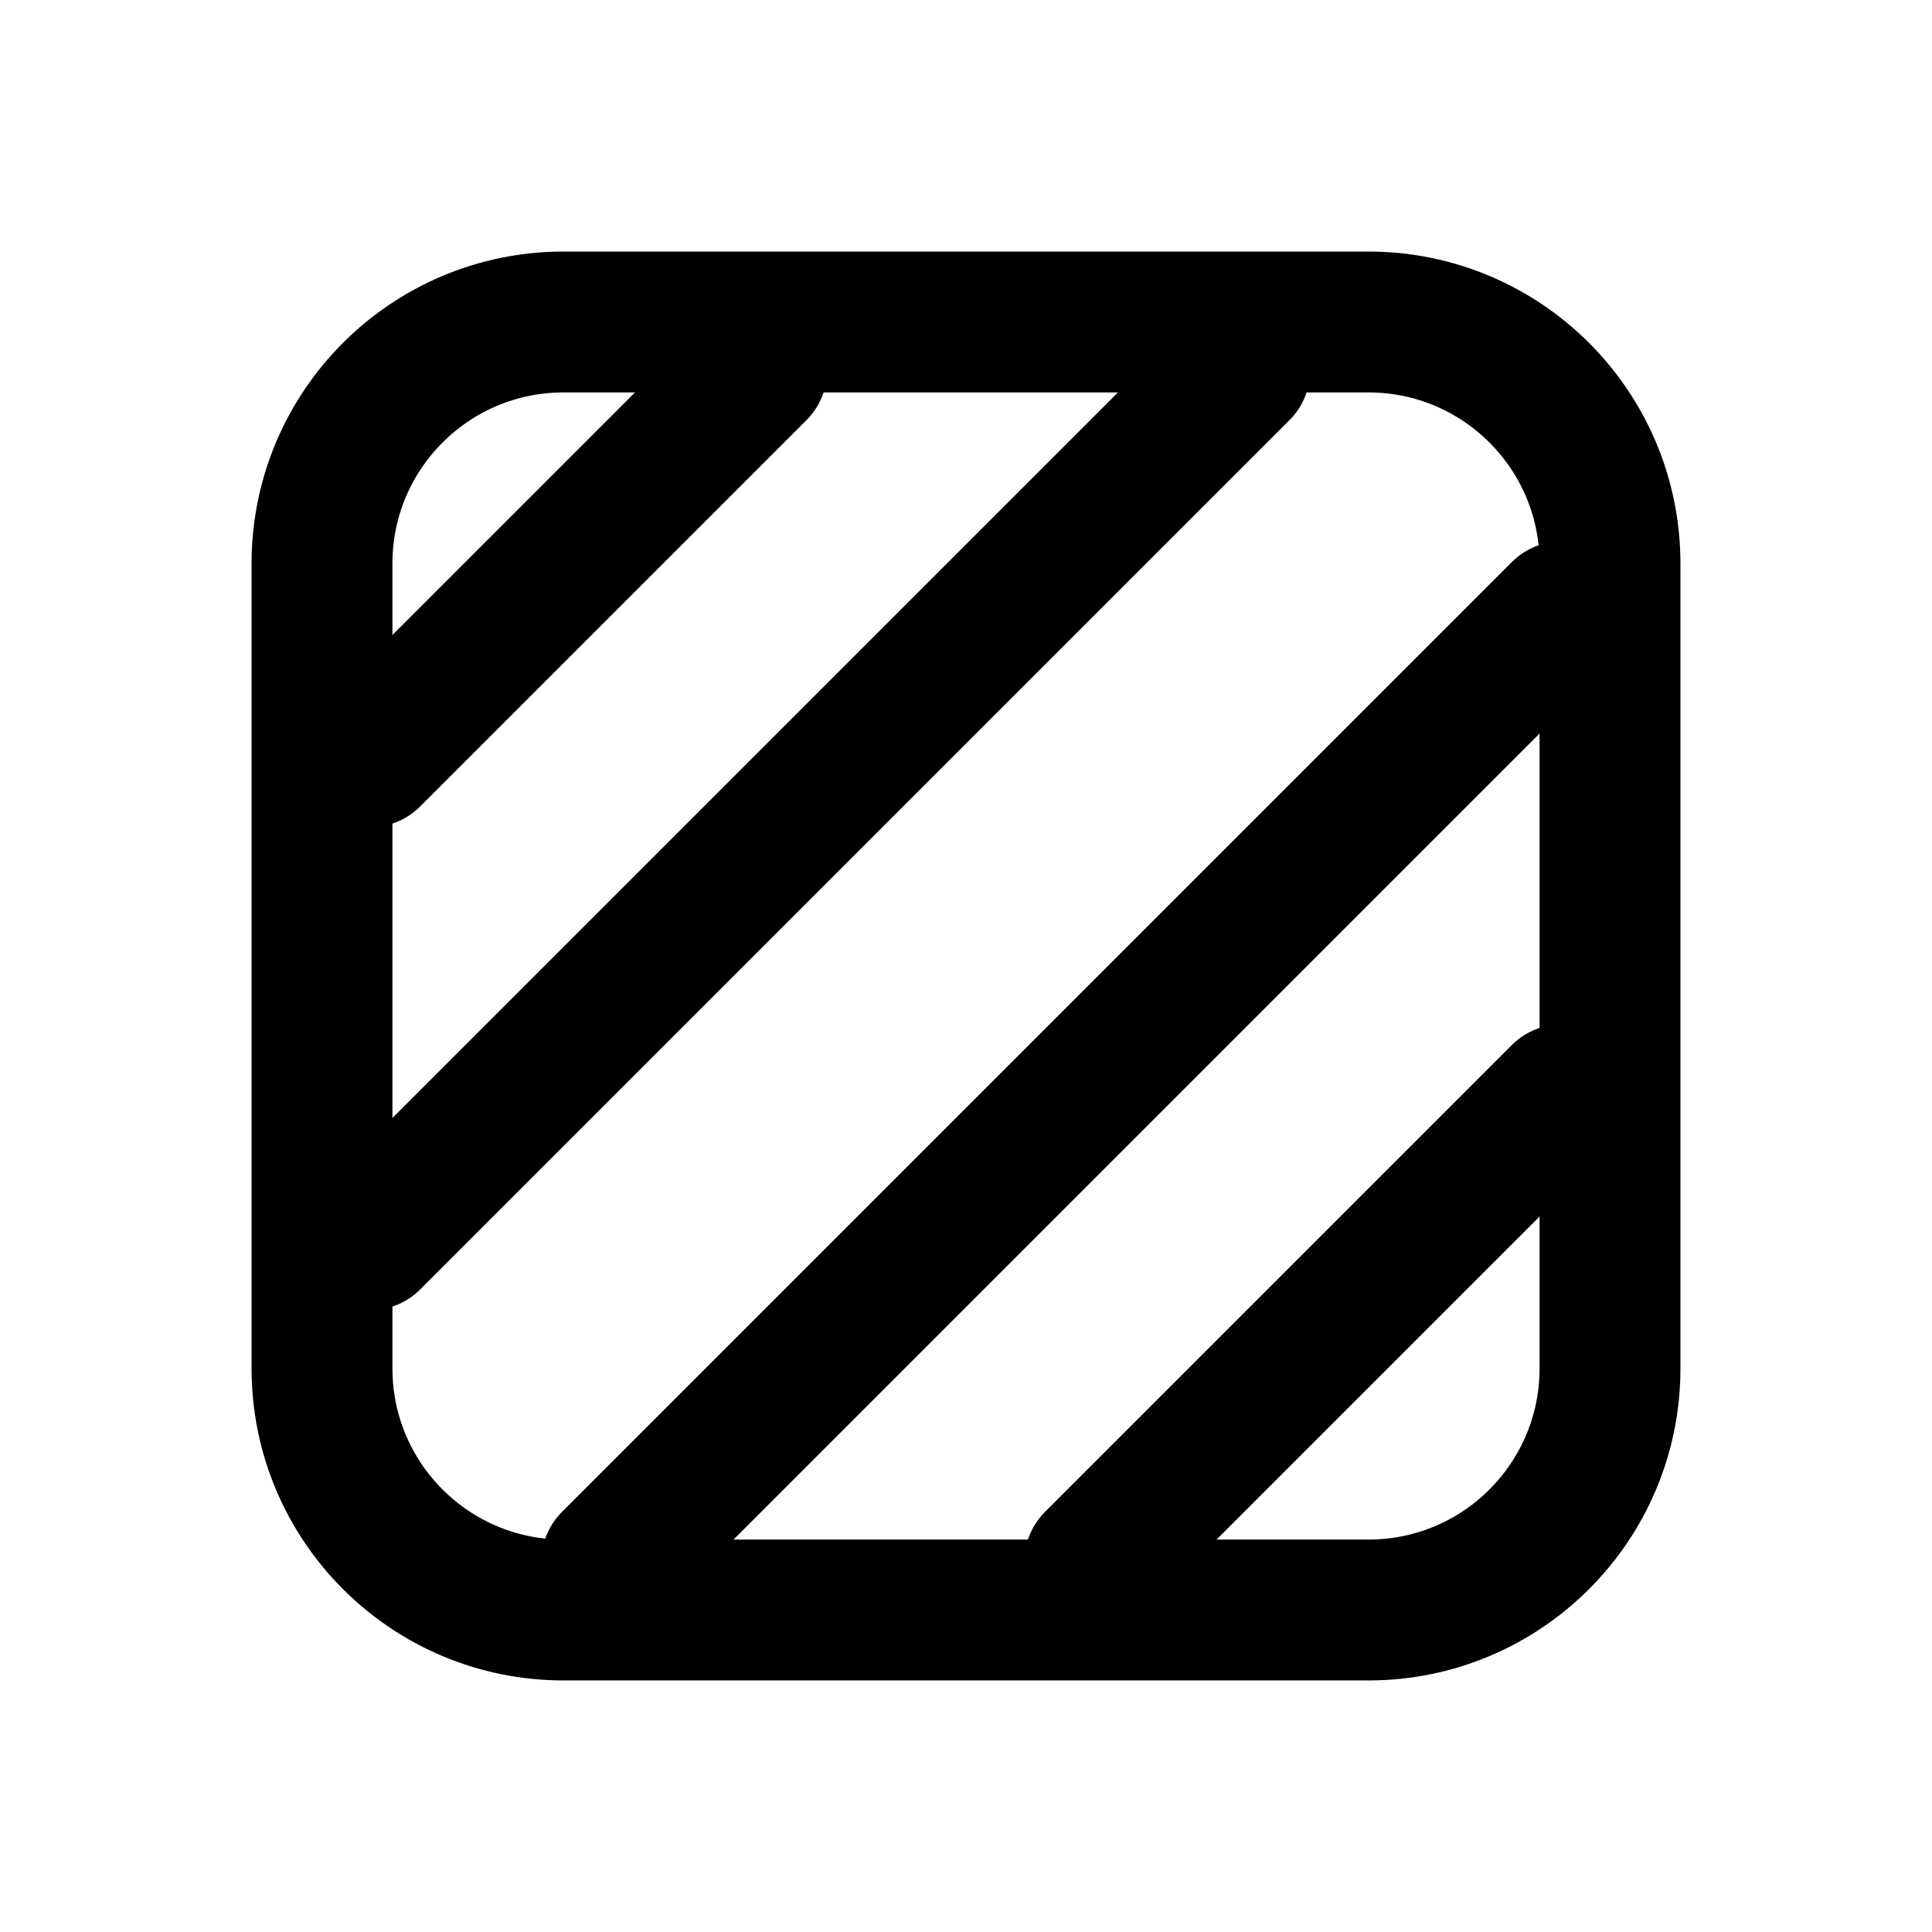
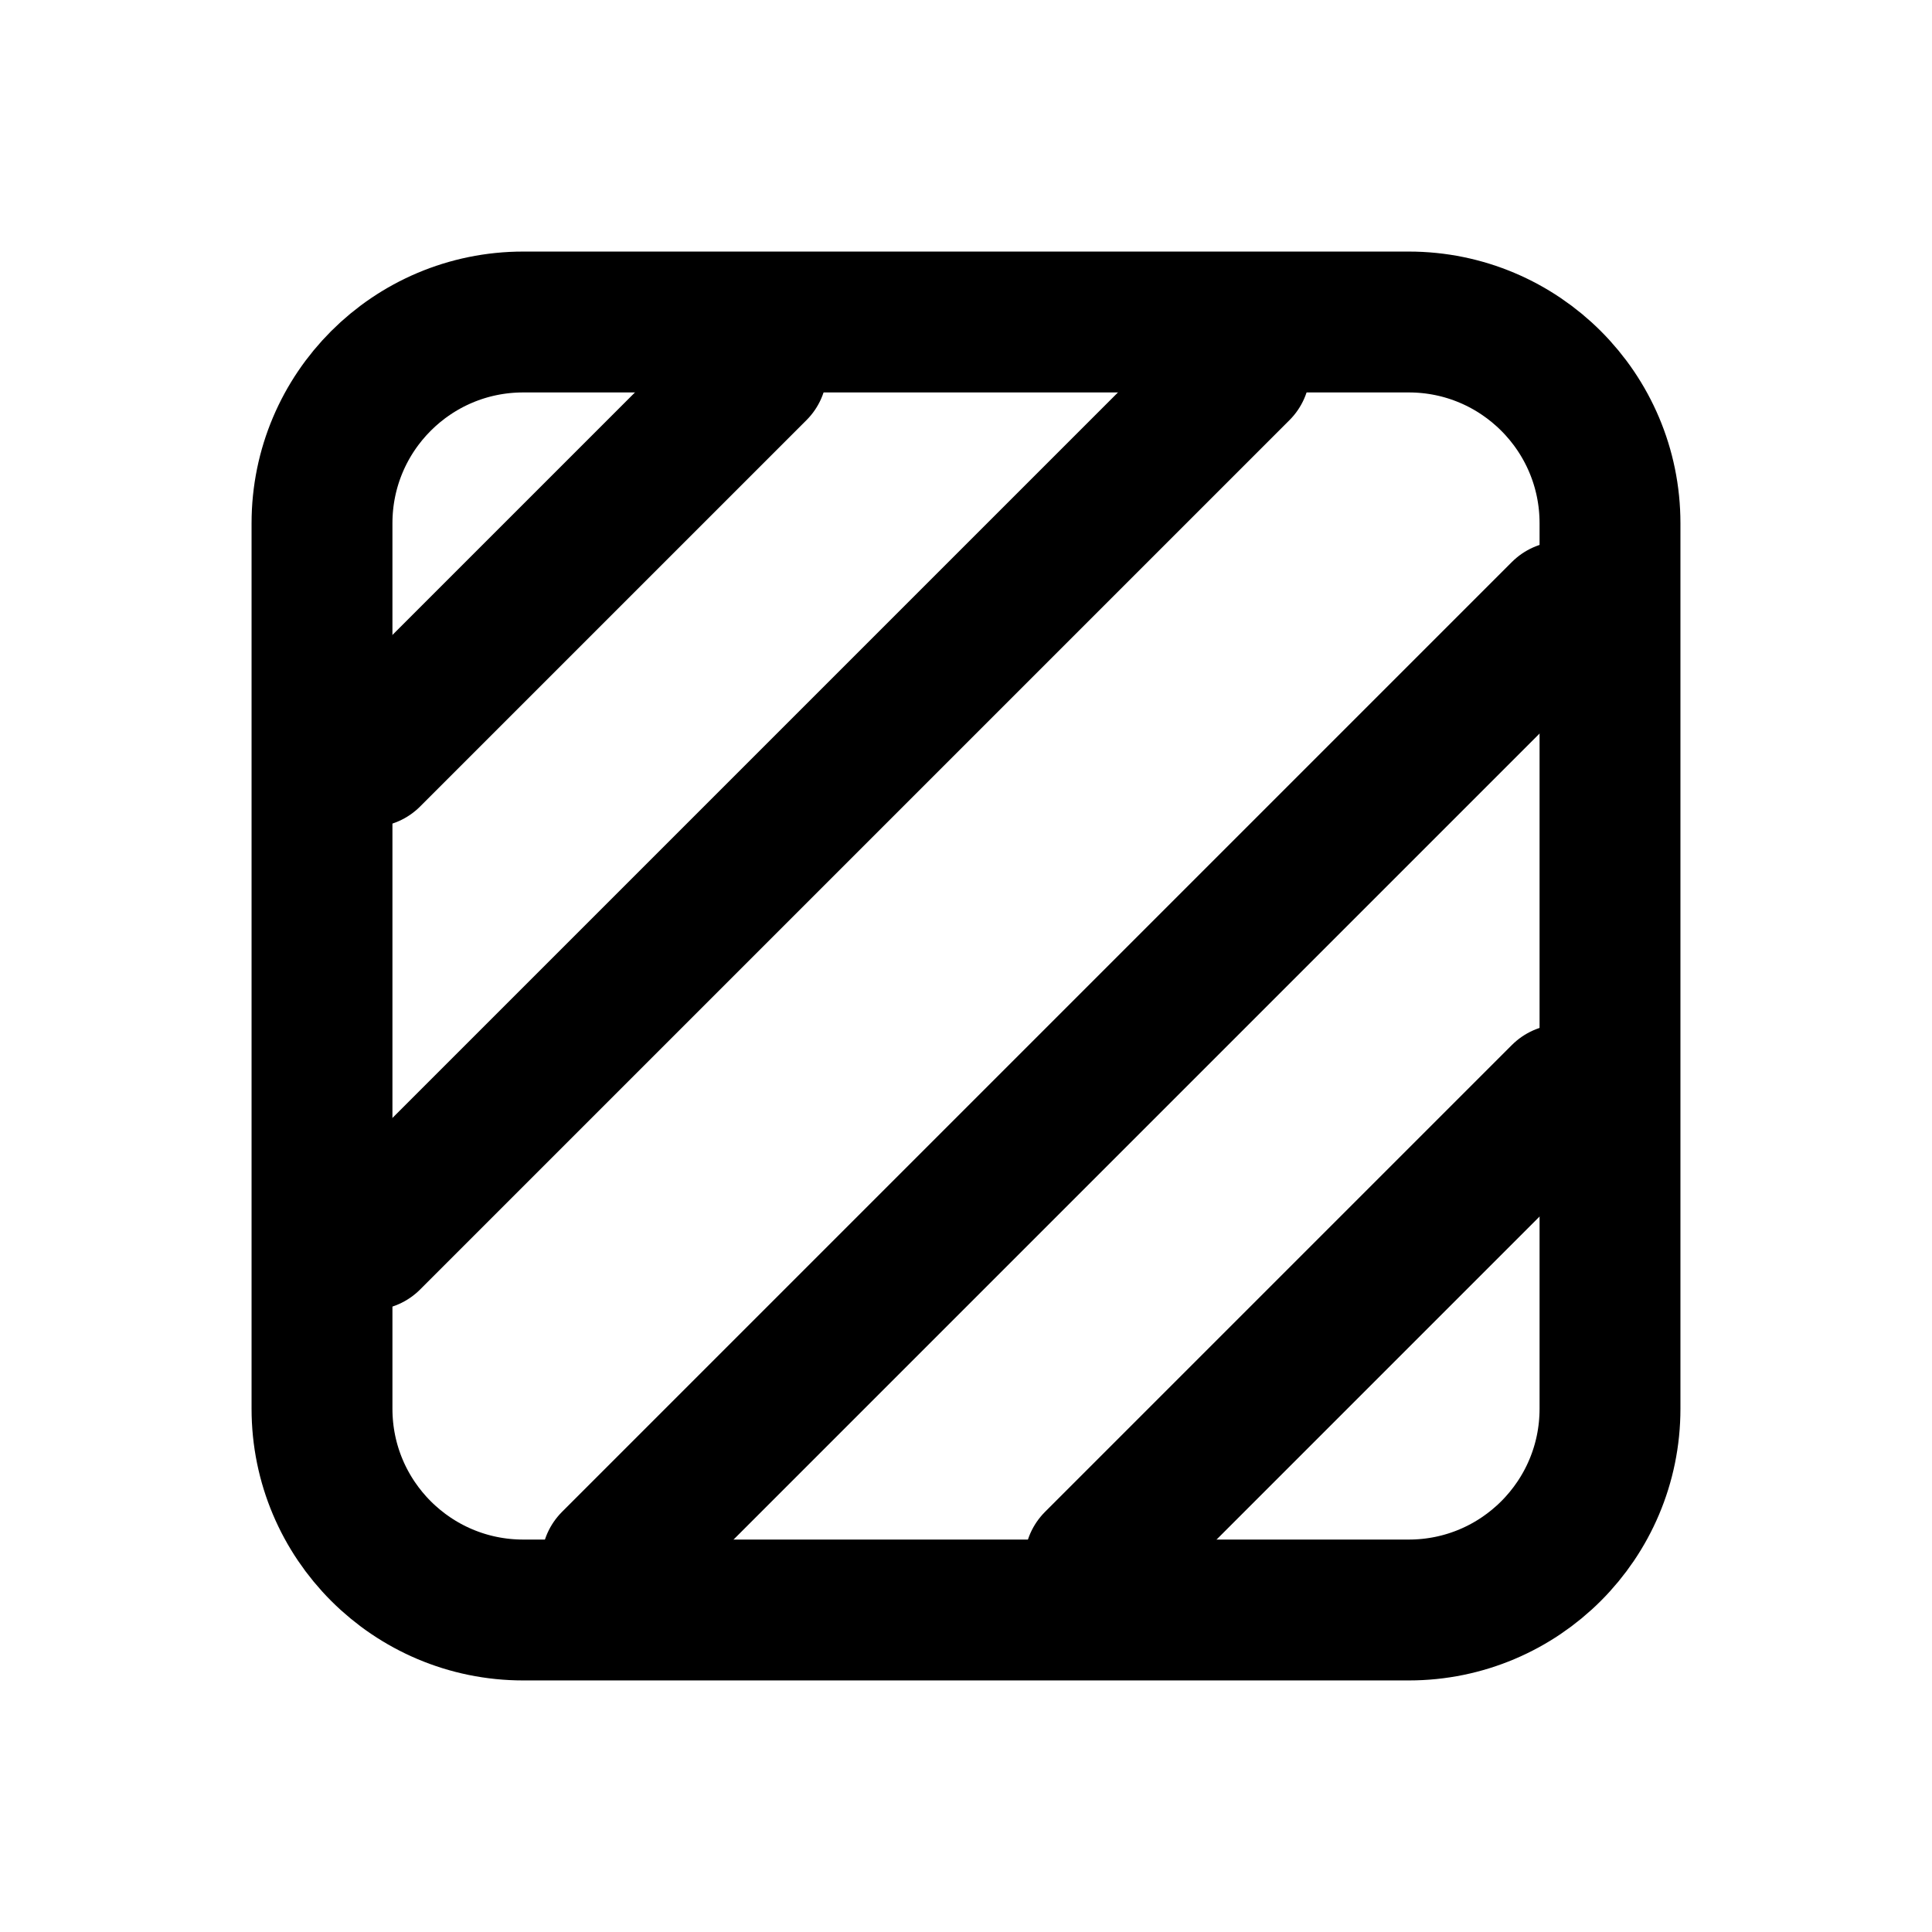
- <svg xmlns="http://www.w3.org/2000/svg" width="24" height="24" viewBox="0 0 24 24" fill="none" stroke="currentColor" stroke-width="1.75" stroke-linecap="round" stroke-linejoin="round" aria-hidden="true">
-   <rect x="4" y="4" width="16" height="16" rx="3" />
+ <svg xmlns="http://www.w3.org/2000/svg" class="si si-canvas-denim" width="24" height="24" viewBox="0 0 24 24" fill="none" stroke="currentColor" stroke-width="1.75" stroke-linecap="round" stroke-linejoin="round" aria-hidden="true">
+   <rect x="4" y="4" width="16" height="16" rx="2.5" />
  <path d="M4.6 9.4l4.8-4.8M4.6 15.4L15.4 4.6M7.6 19.4l11.8-11.8M13.6 19.4l5.8-5.8" />
</svg>
